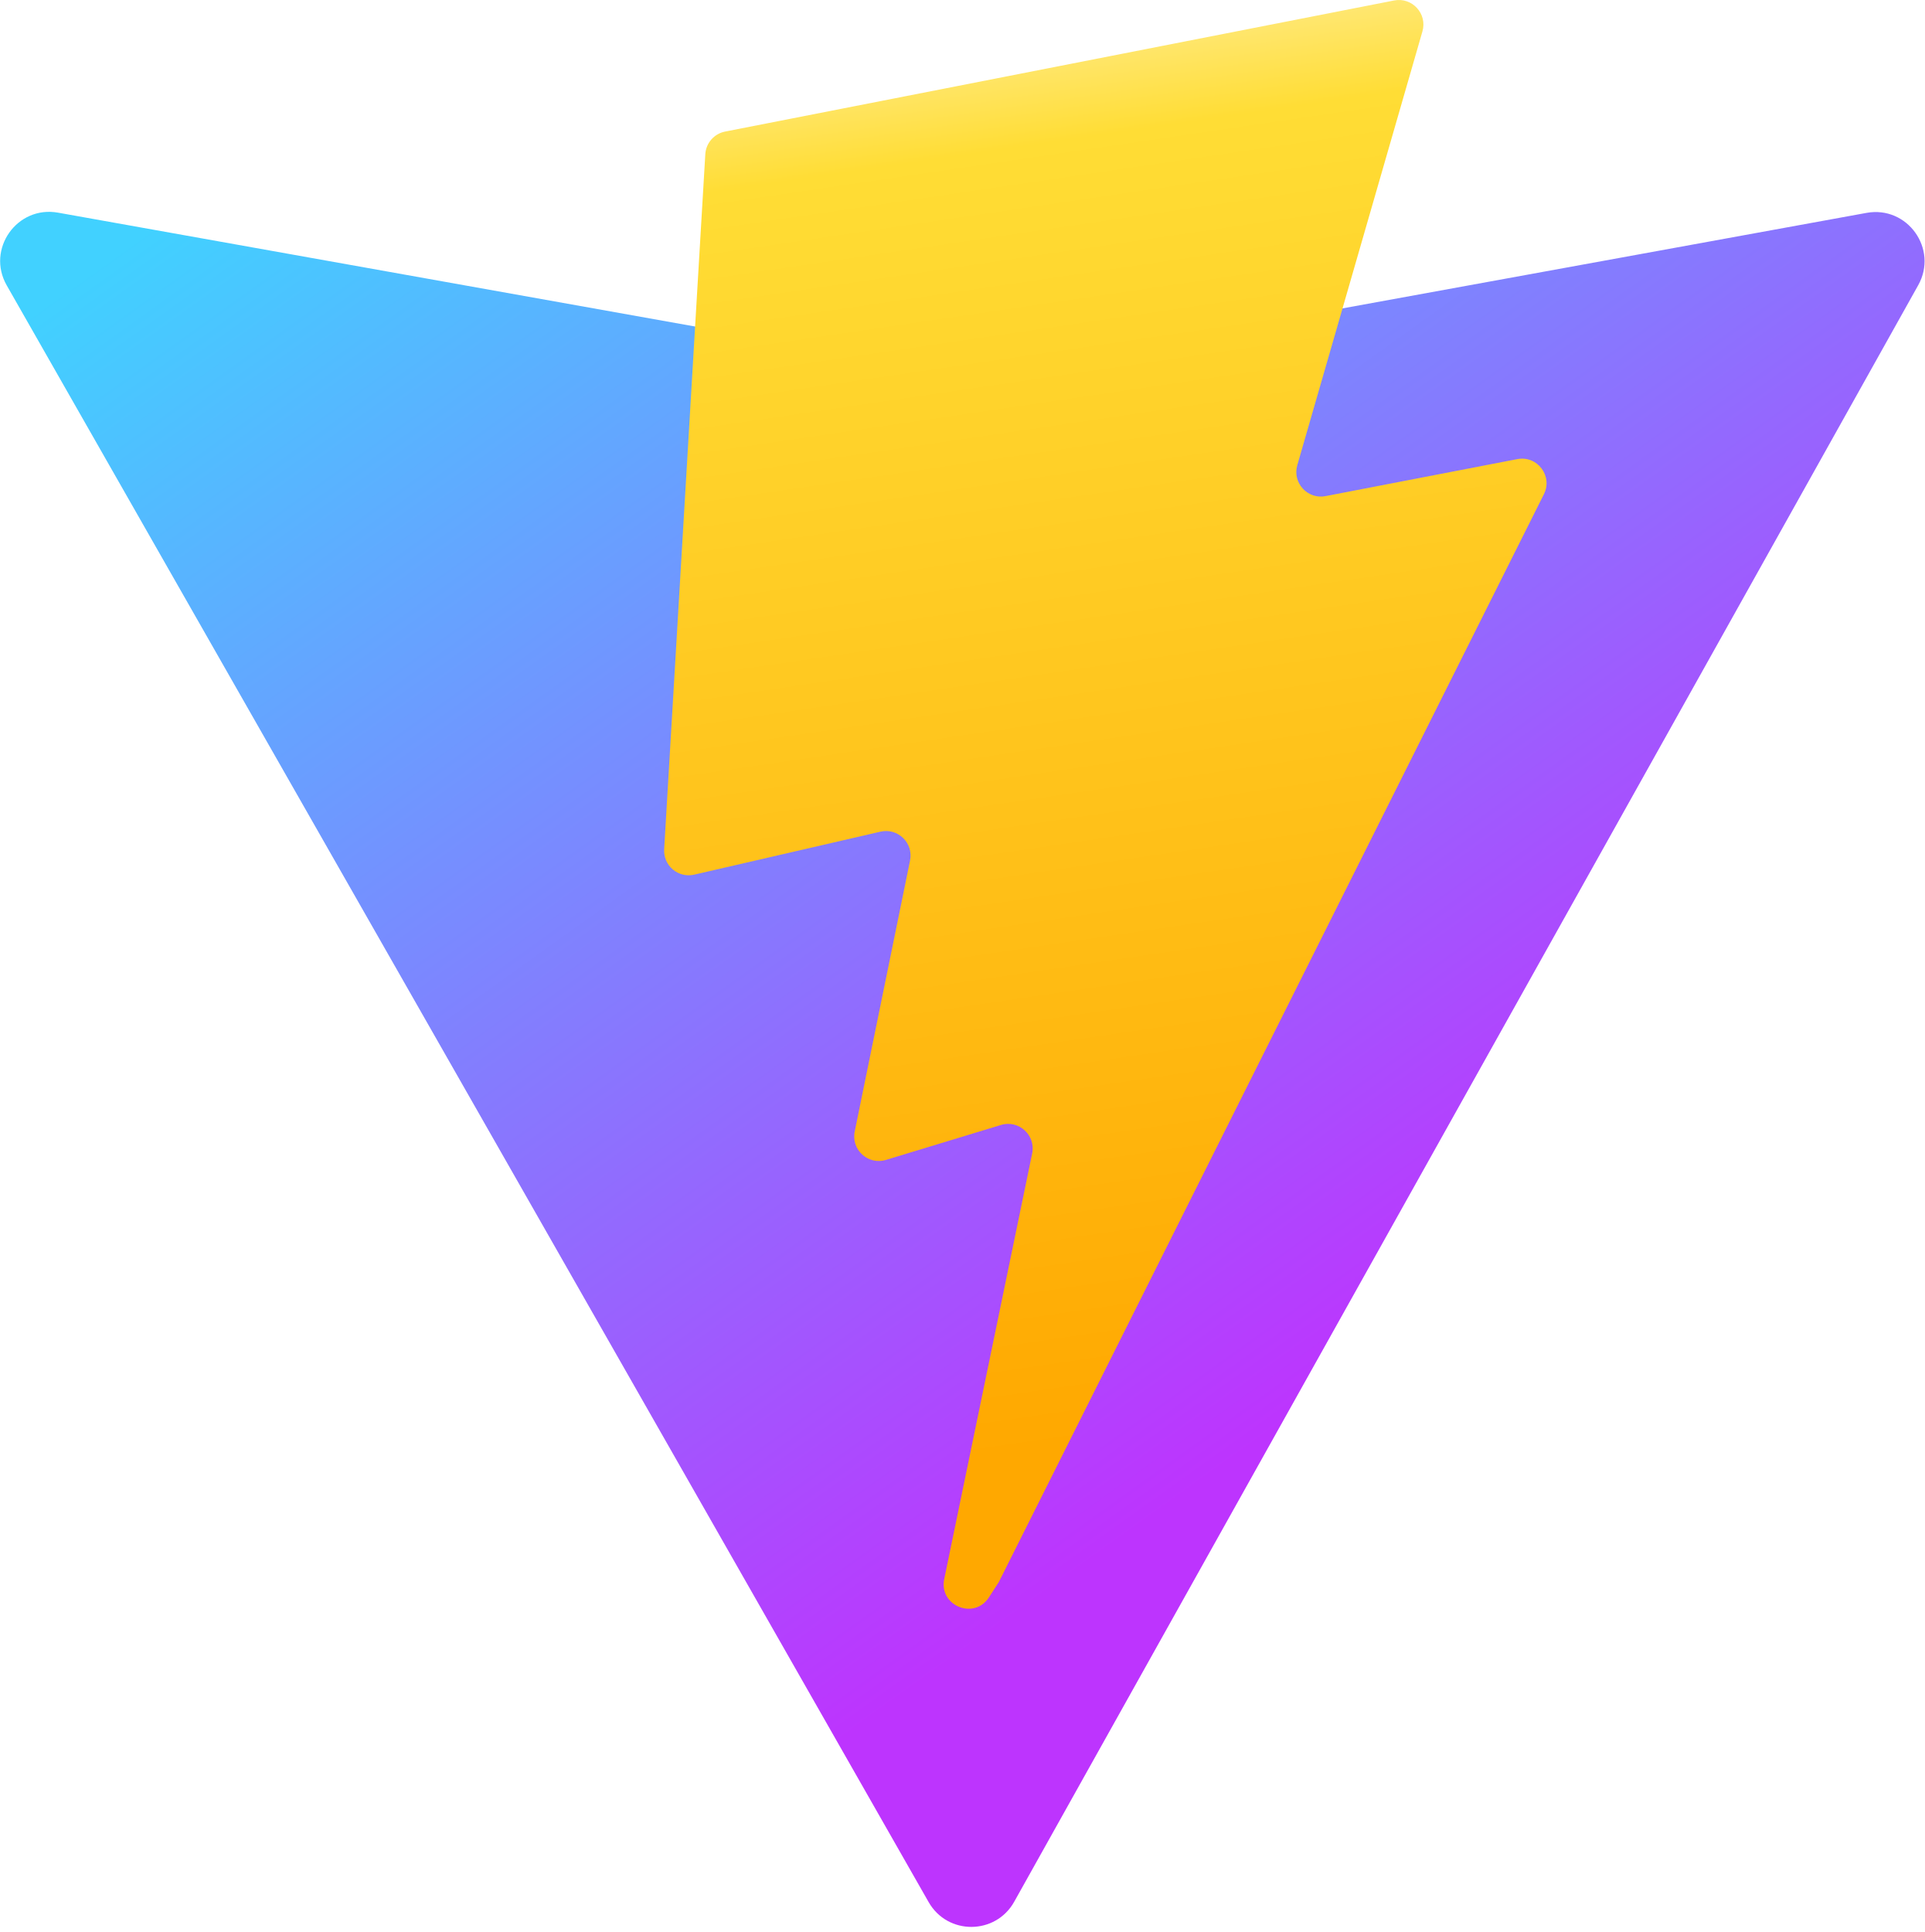
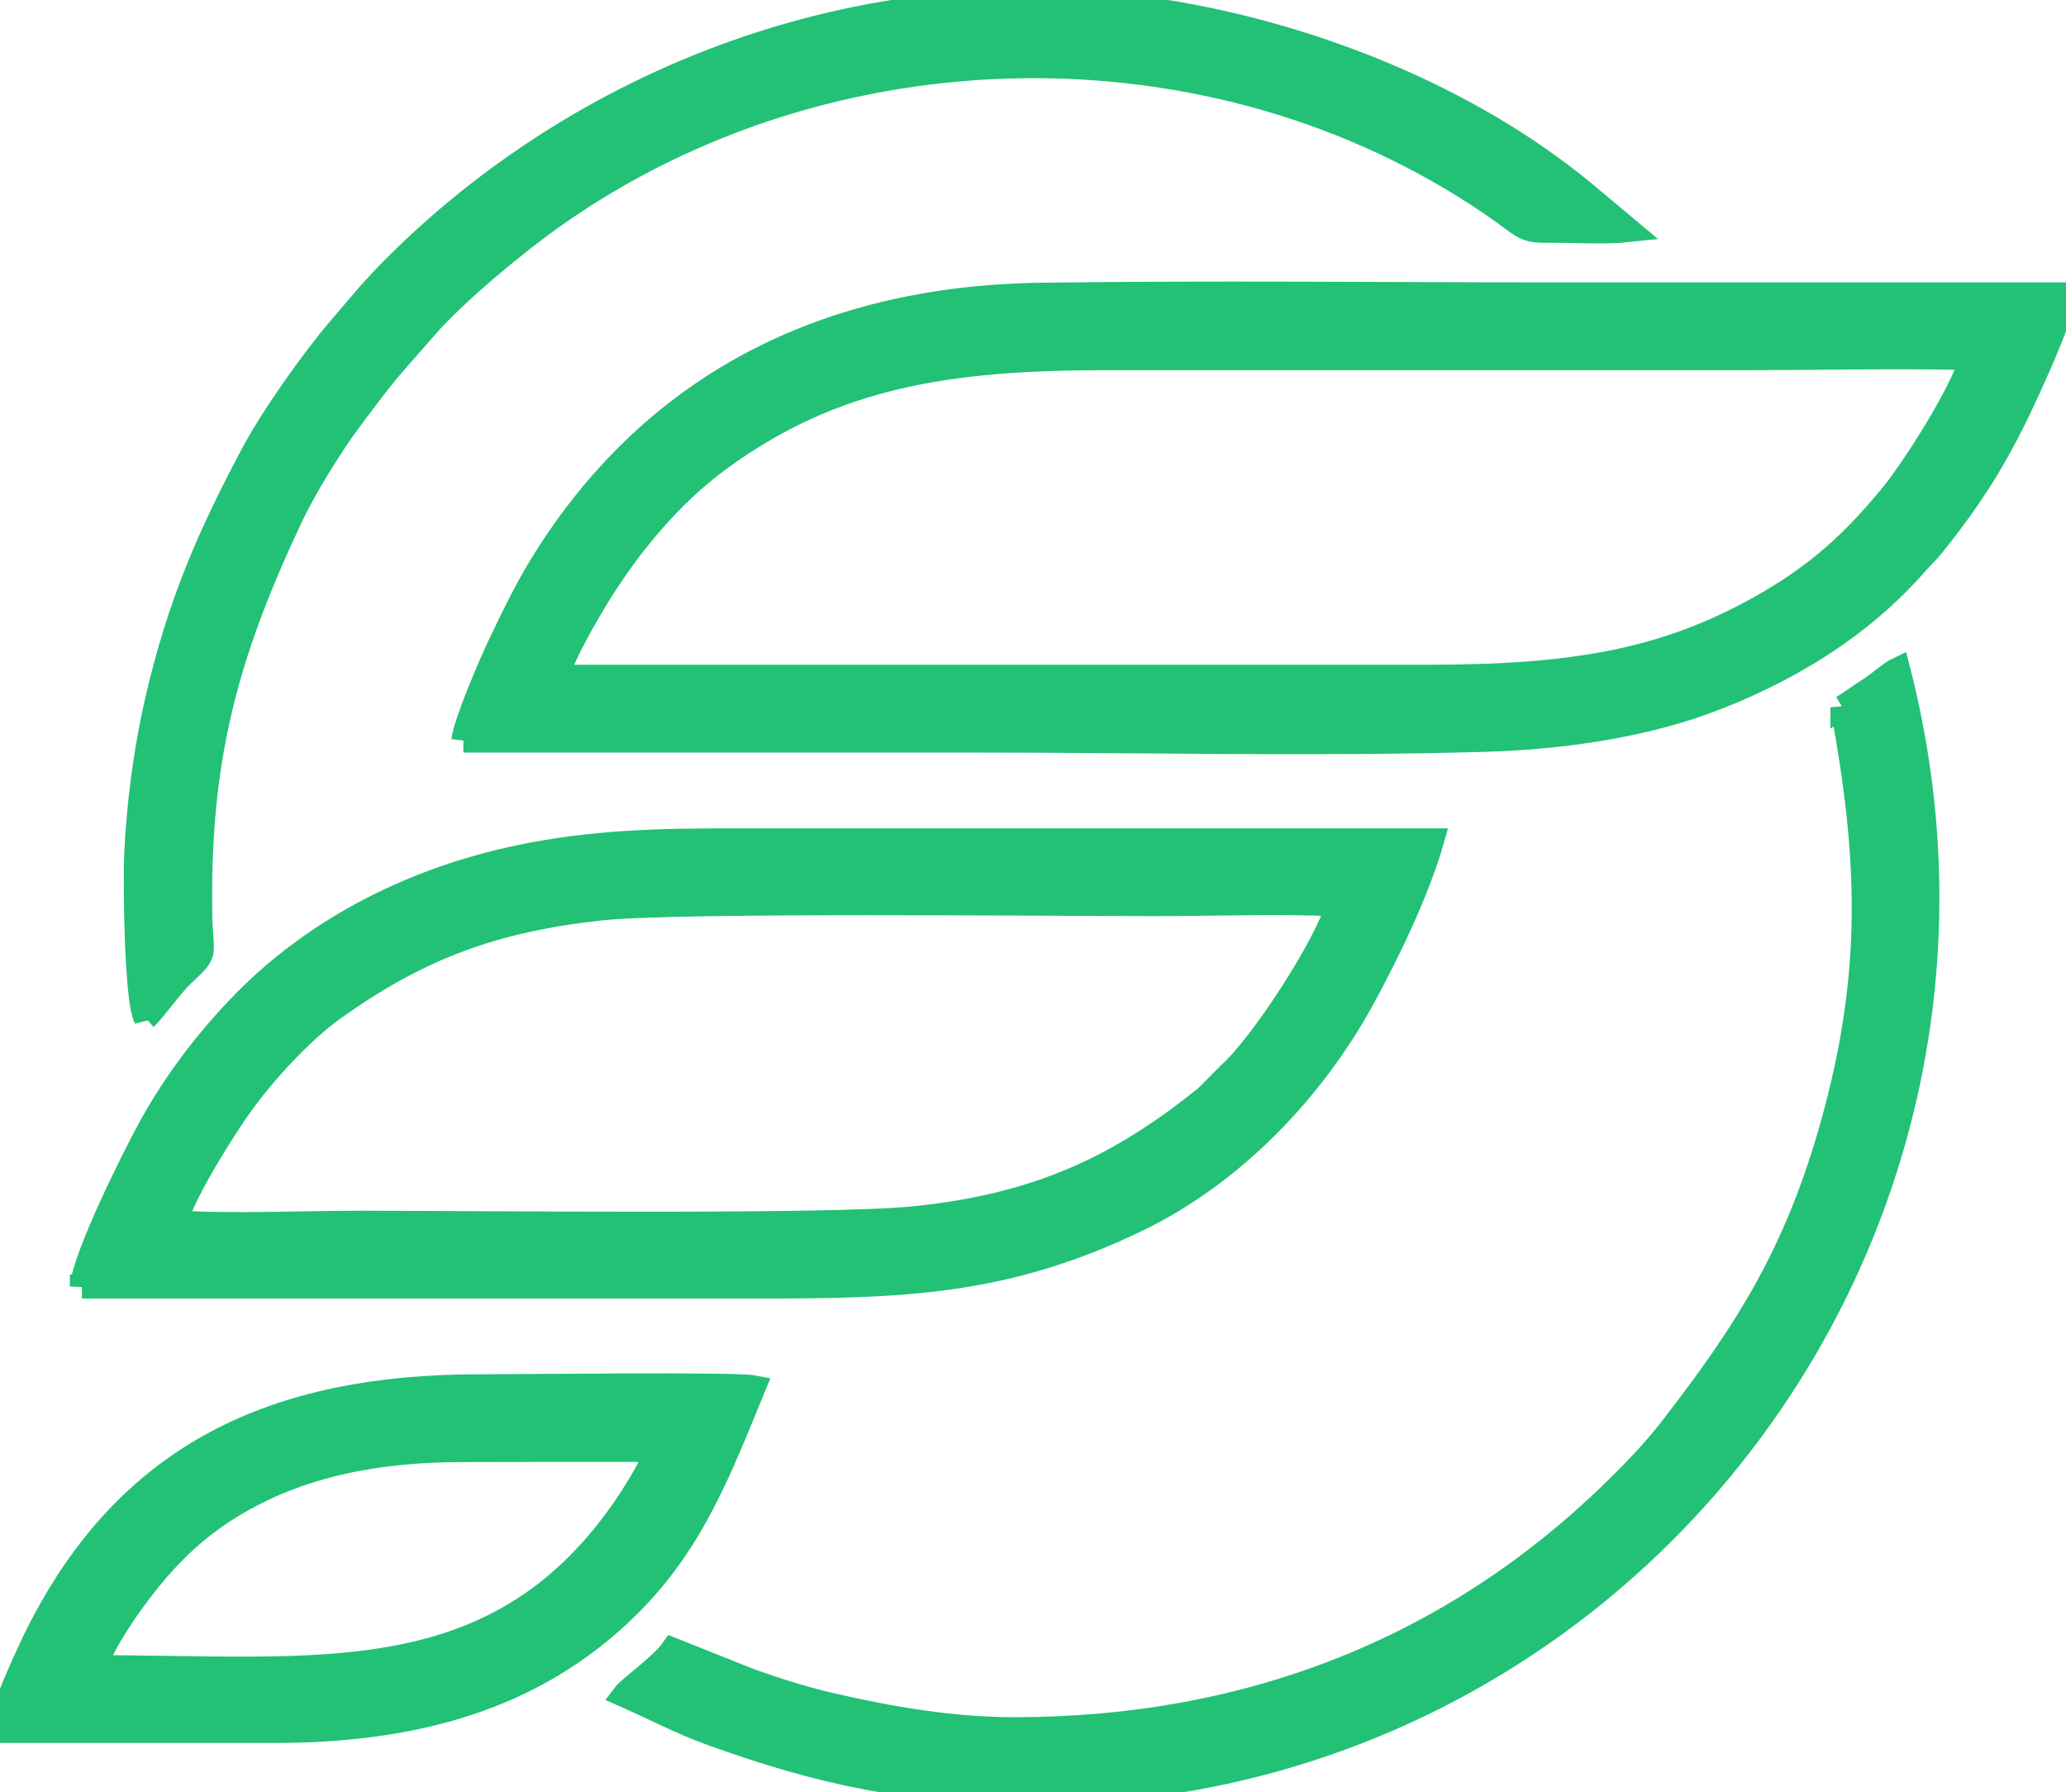
- <svg xmlns="http://www.w3.org/2000/svg" aria-hidden="true" role="img" class="iconify iconify--logos" width="31.88" height="32" preserveAspectRatio="xMidYMid meet" viewBox="0 0 256 257">
+ <svg xmlns="http://www.w3.org/2000/svg" xml:space="preserve" width="4.77in" height="4.136in" version="1.1" style="shape-rendering:geometricPrecision; text-rendering:geometricPrecision; image-rendering:optimizeQuality; fill-rule:evenodd; clip-rule:evenodd" viewBox="0 0 4770 4136">
  <defs>
-     <linearGradient id="IconifyId1813088fe1fbc01fb466" x1="-.828%" x2="57.636%" y1="7.652%" y2="78.411%">
-       <stop offset="0%" stop-color="#41D1FF" />
-       <stop offset="100%" stop-color="#BD34FE" />
-     </linearGradient>
-     <linearGradient id="IconifyId1813088fe1fbc01fb467" x1="43.376%" x2="50.316%" y1="2.242%" y2="89.03%">
-       <stop offset="0%" stop-color="#FFEA83" />
-       <stop offset="8.333%" stop-color="#FFDD35" />
-       <stop offset="100%" stop-color="#FFA800" />
-     </linearGradient>
+     <style type="text/css">
+    
+     .str0 {stroke:#22C176;stroke-width:55.56;stroke-miterlimit:2.613}
+     .fil0 {fill:#22C176}
+    
+   </style>
  </defs>
-   <path fill="url(#IconifyId1813088fe1fbc01fb466)" d="M255.153 37.938L134.897 252.976c-2.483 4.44-8.862 4.466-11.382.048L.875 37.958c-2.746-4.814 1.371-10.646 6.827-9.67l120.385 21.517a6.537 6.537 0 0 0 2.322-.004l117.867-21.483c5.438-.991 9.574 4.796 6.877 9.62Z" />
-   <path fill="url(#IconifyId1813088fe1fbc01fb467)" d="M185.432.063L96.44 17.501a3.268 3.268 0 0 0-2.634 3.014l-5.474 92.456a3.268 3.268 0 0 0 3.997 3.378l24.777-5.718c2.318-.535 4.413 1.507 3.936 3.838l-7.361 36.047c-.495 2.426 1.782 4.5 4.151 3.78l15.304-4.649c2.372-.72 4.652 1.36 4.15 3.788l-11.698 56.621c-.732 3.542 3.979 5.473 5.943 2.437l1.313-2.028l72.516-144.72c1.215-2.423-.88-5.186-3.54-4.672l-25.505 4.922c-2.396.462-4.435-1.77-3.759-4.114l16.646-57.705c.677-2.35-1.37-4.583-3.769-4.113Z" />
+   <g id="Layer_x0020_1">
+     <g id="_2052275715088">
+       <path class="fil0 str0" d="M1069.77 1709.41c394.3,0 788.6,0 1182.91,0 388.7,0 789.8,9.43 1176.73,-1.71 171.94,-4.94 355.98,-31.69 504.87,-85.96 187.36,-68.29 361.67,-174.08 490.46,-322.05 11.56,-13.28 23.63,-23.71 34.98,-37.83 100.23,-124.71 157.4,-218.35 225.44,-368.27 25.22,-55.57 68.9,-153.37 83.4,-214 -394.24,0 -788.48,0 -1182.71,0 -393.33,0 -789.36,-4.54 -1182.35,0.84 -516.34,7.07 -904.53,222.39 -1150.52,619 -37.2,59.98 -69.62,126.96 -101.89,195.08 -18.9,39.89 -76.64,174.05 -81.31,214.9zm215.87 -147.14c667.79,0 1335.58,0 2003.37,0 340.37,0 568.42,-32.79 817.38,-185.02 110.94,-67.83 186.92,-143.06 263.49,-236.45 43.55,-53.11 157.6,-228.79 182.4,-313.2 -80.5,-6.01 -392.37,-0.91 -497.74,-0.91l-1499.81 0c-366.01,0 -629.57,40.71 -891.86,231.81 -117.47,85.59 -217.14,207.65 -292.03,332.79 -23.78,39.73 -71.62,123.26 -85.2,170.99z" />
+       <path class="fil0 str0" d="M189.15 2969.67l1553.17 0c339.33,0 575.31,-5.44 882,-153.08 221.48,-106.63 406.76,-300.08 523.01,-513.32 54.97,-100.85 124.88,-244.06 159.07,-363.41 -517.89,0 -1035.78,0 -1553.66,0 -173.89,0 -324.15,-1.28 -493.44,27.09 -305.08,51.12 -537.26,186.11 -692.86,343.7 -77.57,78.56 -157.25,177.91 -221,294.5 -34.98,63.98 -148.91,291.13 -156.29,364.53zm215.67 -148.03c132.05,8.57 291.14,0.89 426.15,0.89 256.83,0 1077.63,9.44 1274.85,-9.84 300.32,-29.37 486.43,-125.5 678.24,-279.09l54.49 -54.77c74.91,-66.76 225.39,-298.87 250.72,-391.33 -136.88,-6.08 -286.87,-0.56 -425.19,-0.56 -239.72,0 -1095.84,-8.79 -1270.69,9.42 -255.12,26.57 -428.23,93.07 -622.36,231.34 -71.17,50.69 -154.66,140.25 -210.52,216.5 -37.31,50.93 -137.07,207.2 -155.69,277.44z" />
+       <path class="fil0 str0" d="M-1.89 3995.59c211.66,0 423.32,0.08 634.98,0.02 317.87,-0.1 599.27,-71.74 818.44,-289.53 148.35,-147.41 209.51,-312.08 288.46,-503.64 -43.54,-8.36 -543.53,-2.29 -633.01,-2.33 -474.15,-0.2 -811.13,157.8 -1018.84,569.55 -19.93,39.51 -87.46,184.45 -90.04,225.93zm220.87 -147.14c510.23,0 917.92,63.65 1215.8,-356.87 21.92,-30.95 70.27,-106.48 82.17,-144.21 -148.43,-1.83 -297.87,-0.1 -446.42,-0.18 -195.17,-0.11 -378.31,32.33 -539.01,131.43 -97.44,60.09 -163.93,132.87 -227.52,220.44 -25.48,35.09 -70.89,104.06 -85.02,149.39z" />
+       <path class="fil0 str0" d="M336.25 2349.56c15.63,-13.3 60.74,-76.4 85.92,-99.94 59.31,-55.44 41.81,-39.26 40.17,-137.67 -6.04,-360.51 59.61,-600.54 208.02,-915.99 35.34,-75.12 97.3,-173.5 141.93,-232.99 94.92,-126.54 81.65,-105.15 168.94,-206 71.38,-82.49 212.78,-198.67 301.42,-260.99 632.11,-444.36 1519.09,-462.59 2161.98,-24.13 72.96,49.76 70.53,61.23 125.41,60.78 57.46,-0.46 135.69,4.54 190.28,-1.43l-104.94 -87.8c-263.52,-216.94 -622.79,-362.11 -968.57,-416.89 -669.28,-106.03 -1322.06,144.32 -1761.24,575.84 -66.59,65.43 -87.59,93.81 -140.98,155.86 -62.63,72.78 -156.3,205.2 -202.48,292.27 -97.28,183.39 -168.64,342.93 -220.65,571.22 -25.12,110.26 -41.28,231.56 -46.91,349.41 -2.98,62.44 -0.07,338.65 21.7,378.47zm3917.45 -716.84c63.94,344.99 74.82,611.61 -21.58,958.54 -83.45,300.33 -198.4,481.64 -377.15,711.27 -38.52,49.49 -87.97,100.31 -129.82,141.04 -370.19,360.22 -837.31,548.12 -1383.94,548.12 -145.79,0 -292.93,-26.06 -427.34,-57.28 -60.34,-14.02 -125.53,-34.78 -183.59,-55.73l-177.27 -70.7c-26.88,37.74 -99.82,88.31 -112.13,104.72 68.81,30.26 127.76,62.21 202.63,89.3 252.67,91.4 463.32,136.32 744.57,135.79 1347.08,-2.54 2334.31,-1272.01 1994.31,-2593.29 -15.42,7.28 -43.76,32.37 -63.62,45.09 -21.88,14 -44.19,30.65 -65.07,43.15z" />
+     </g>
+   </g>
</svg>
